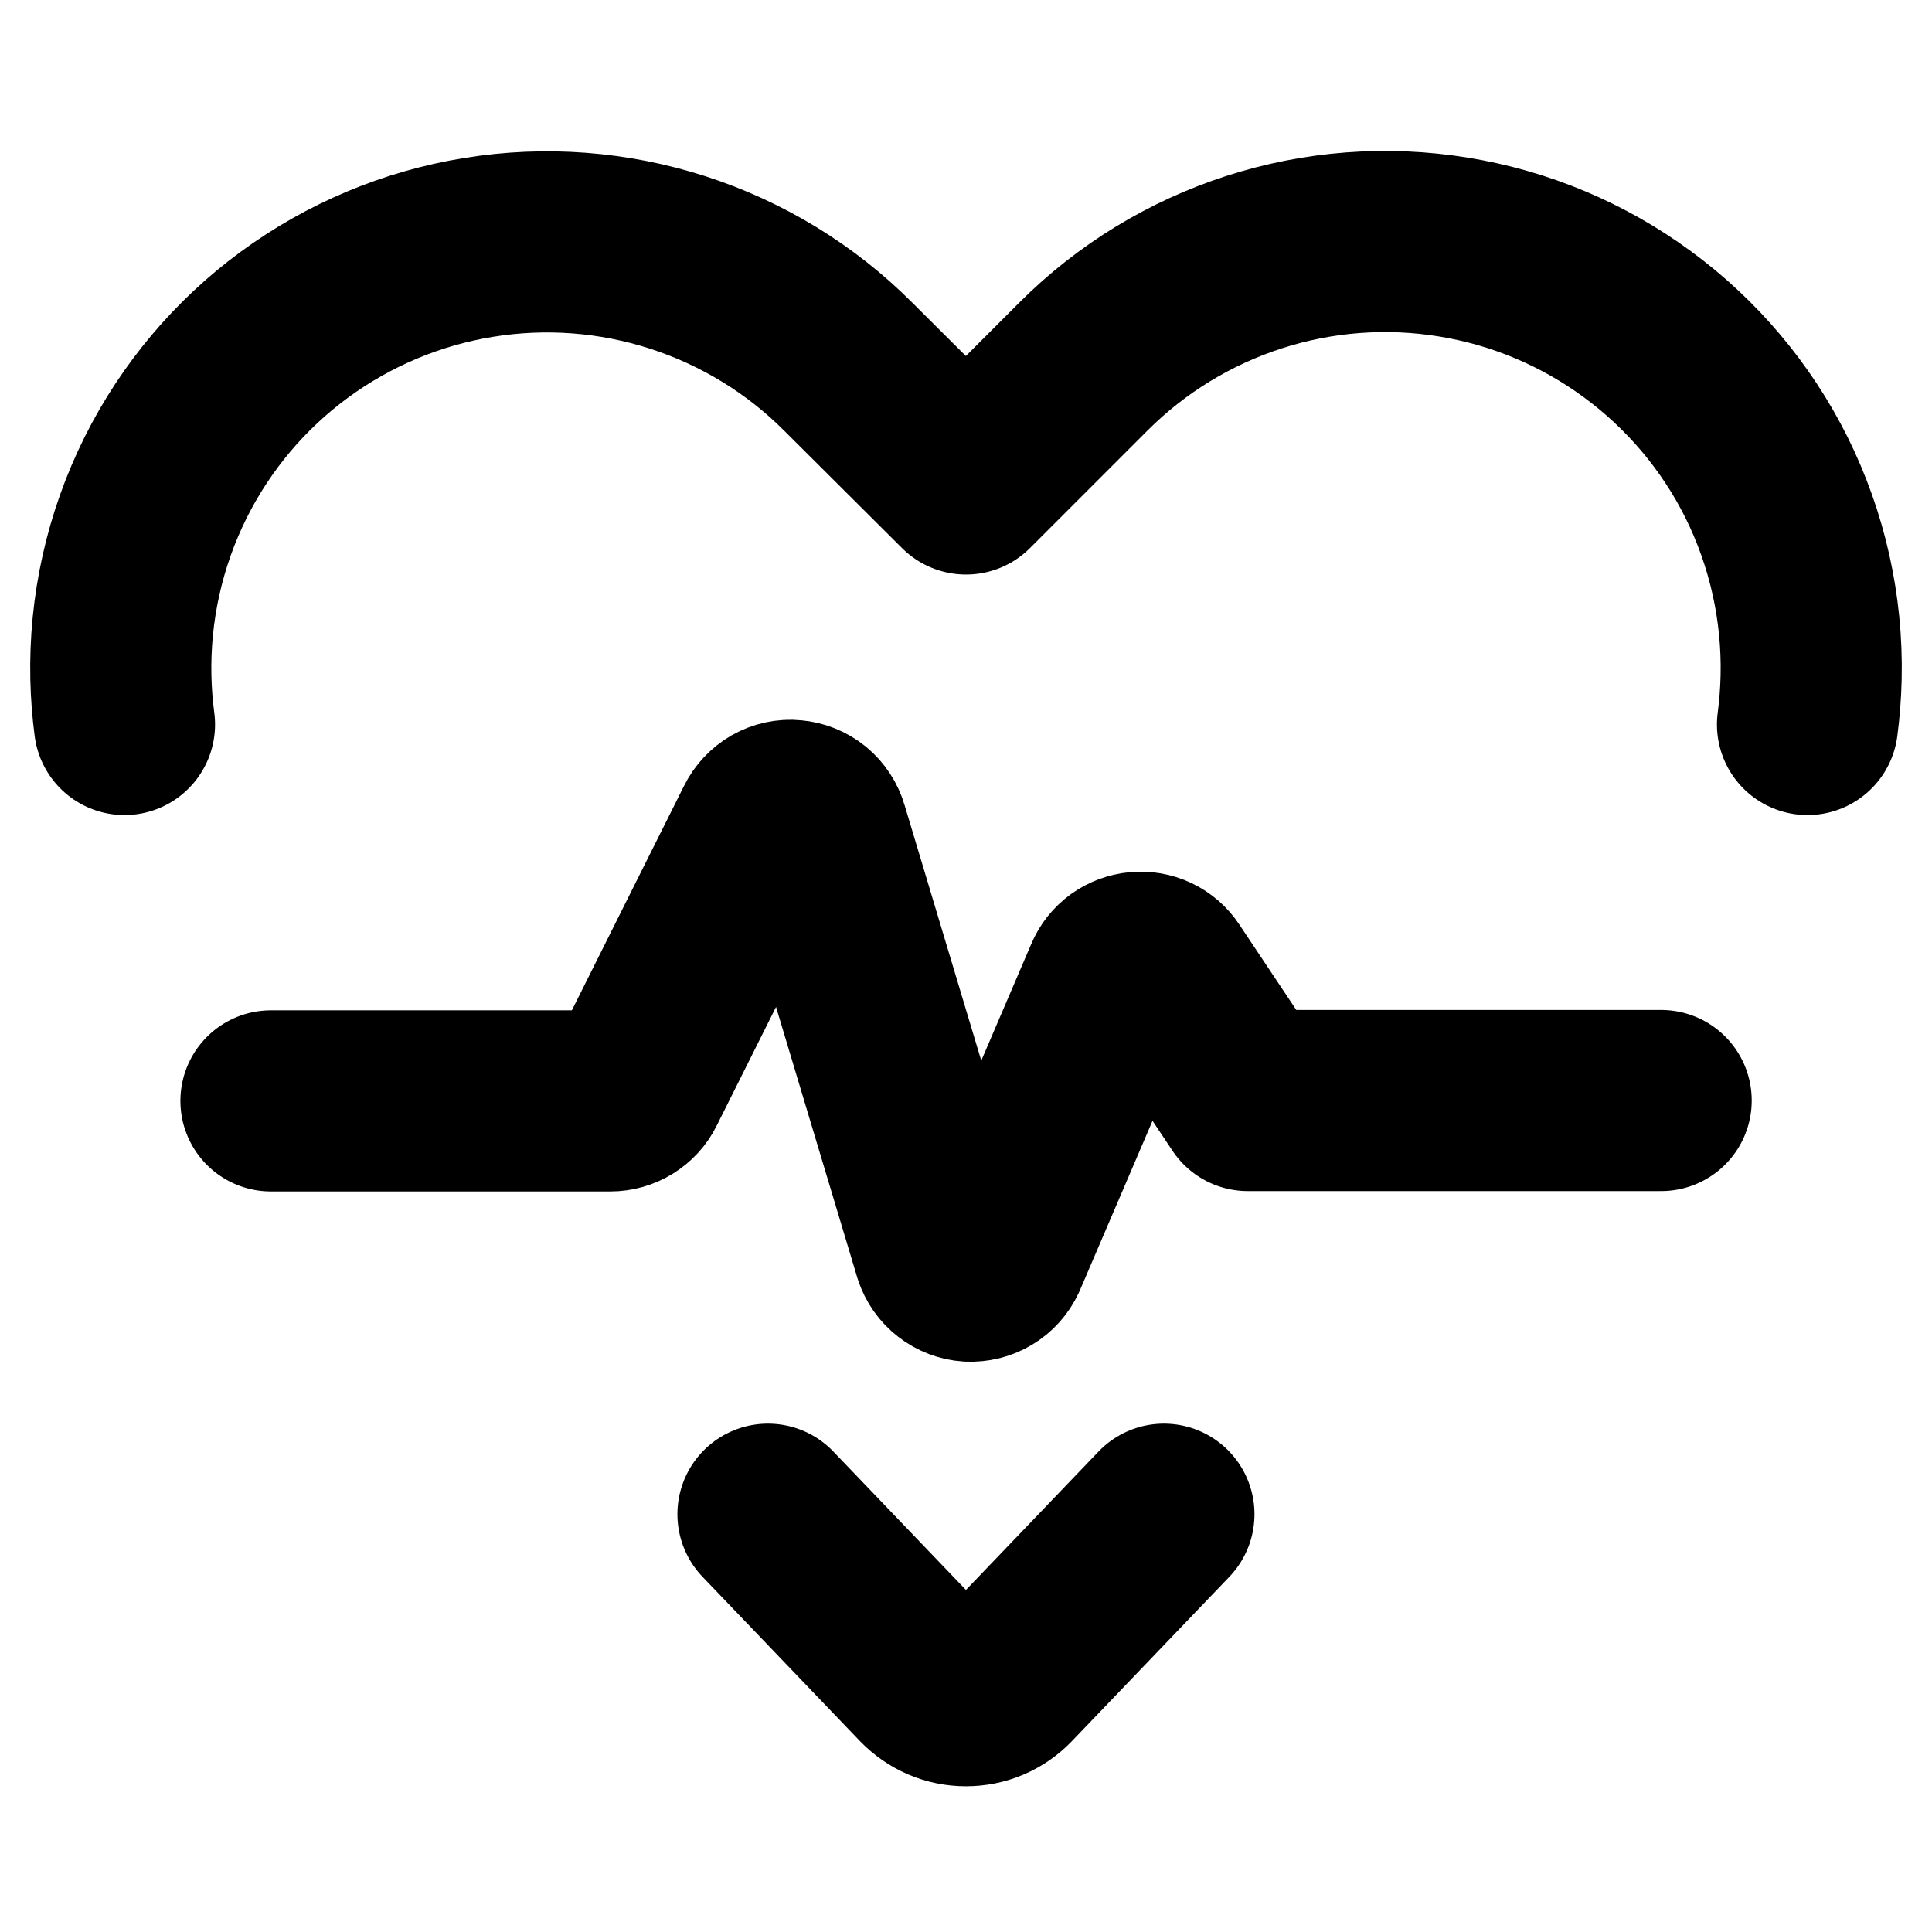
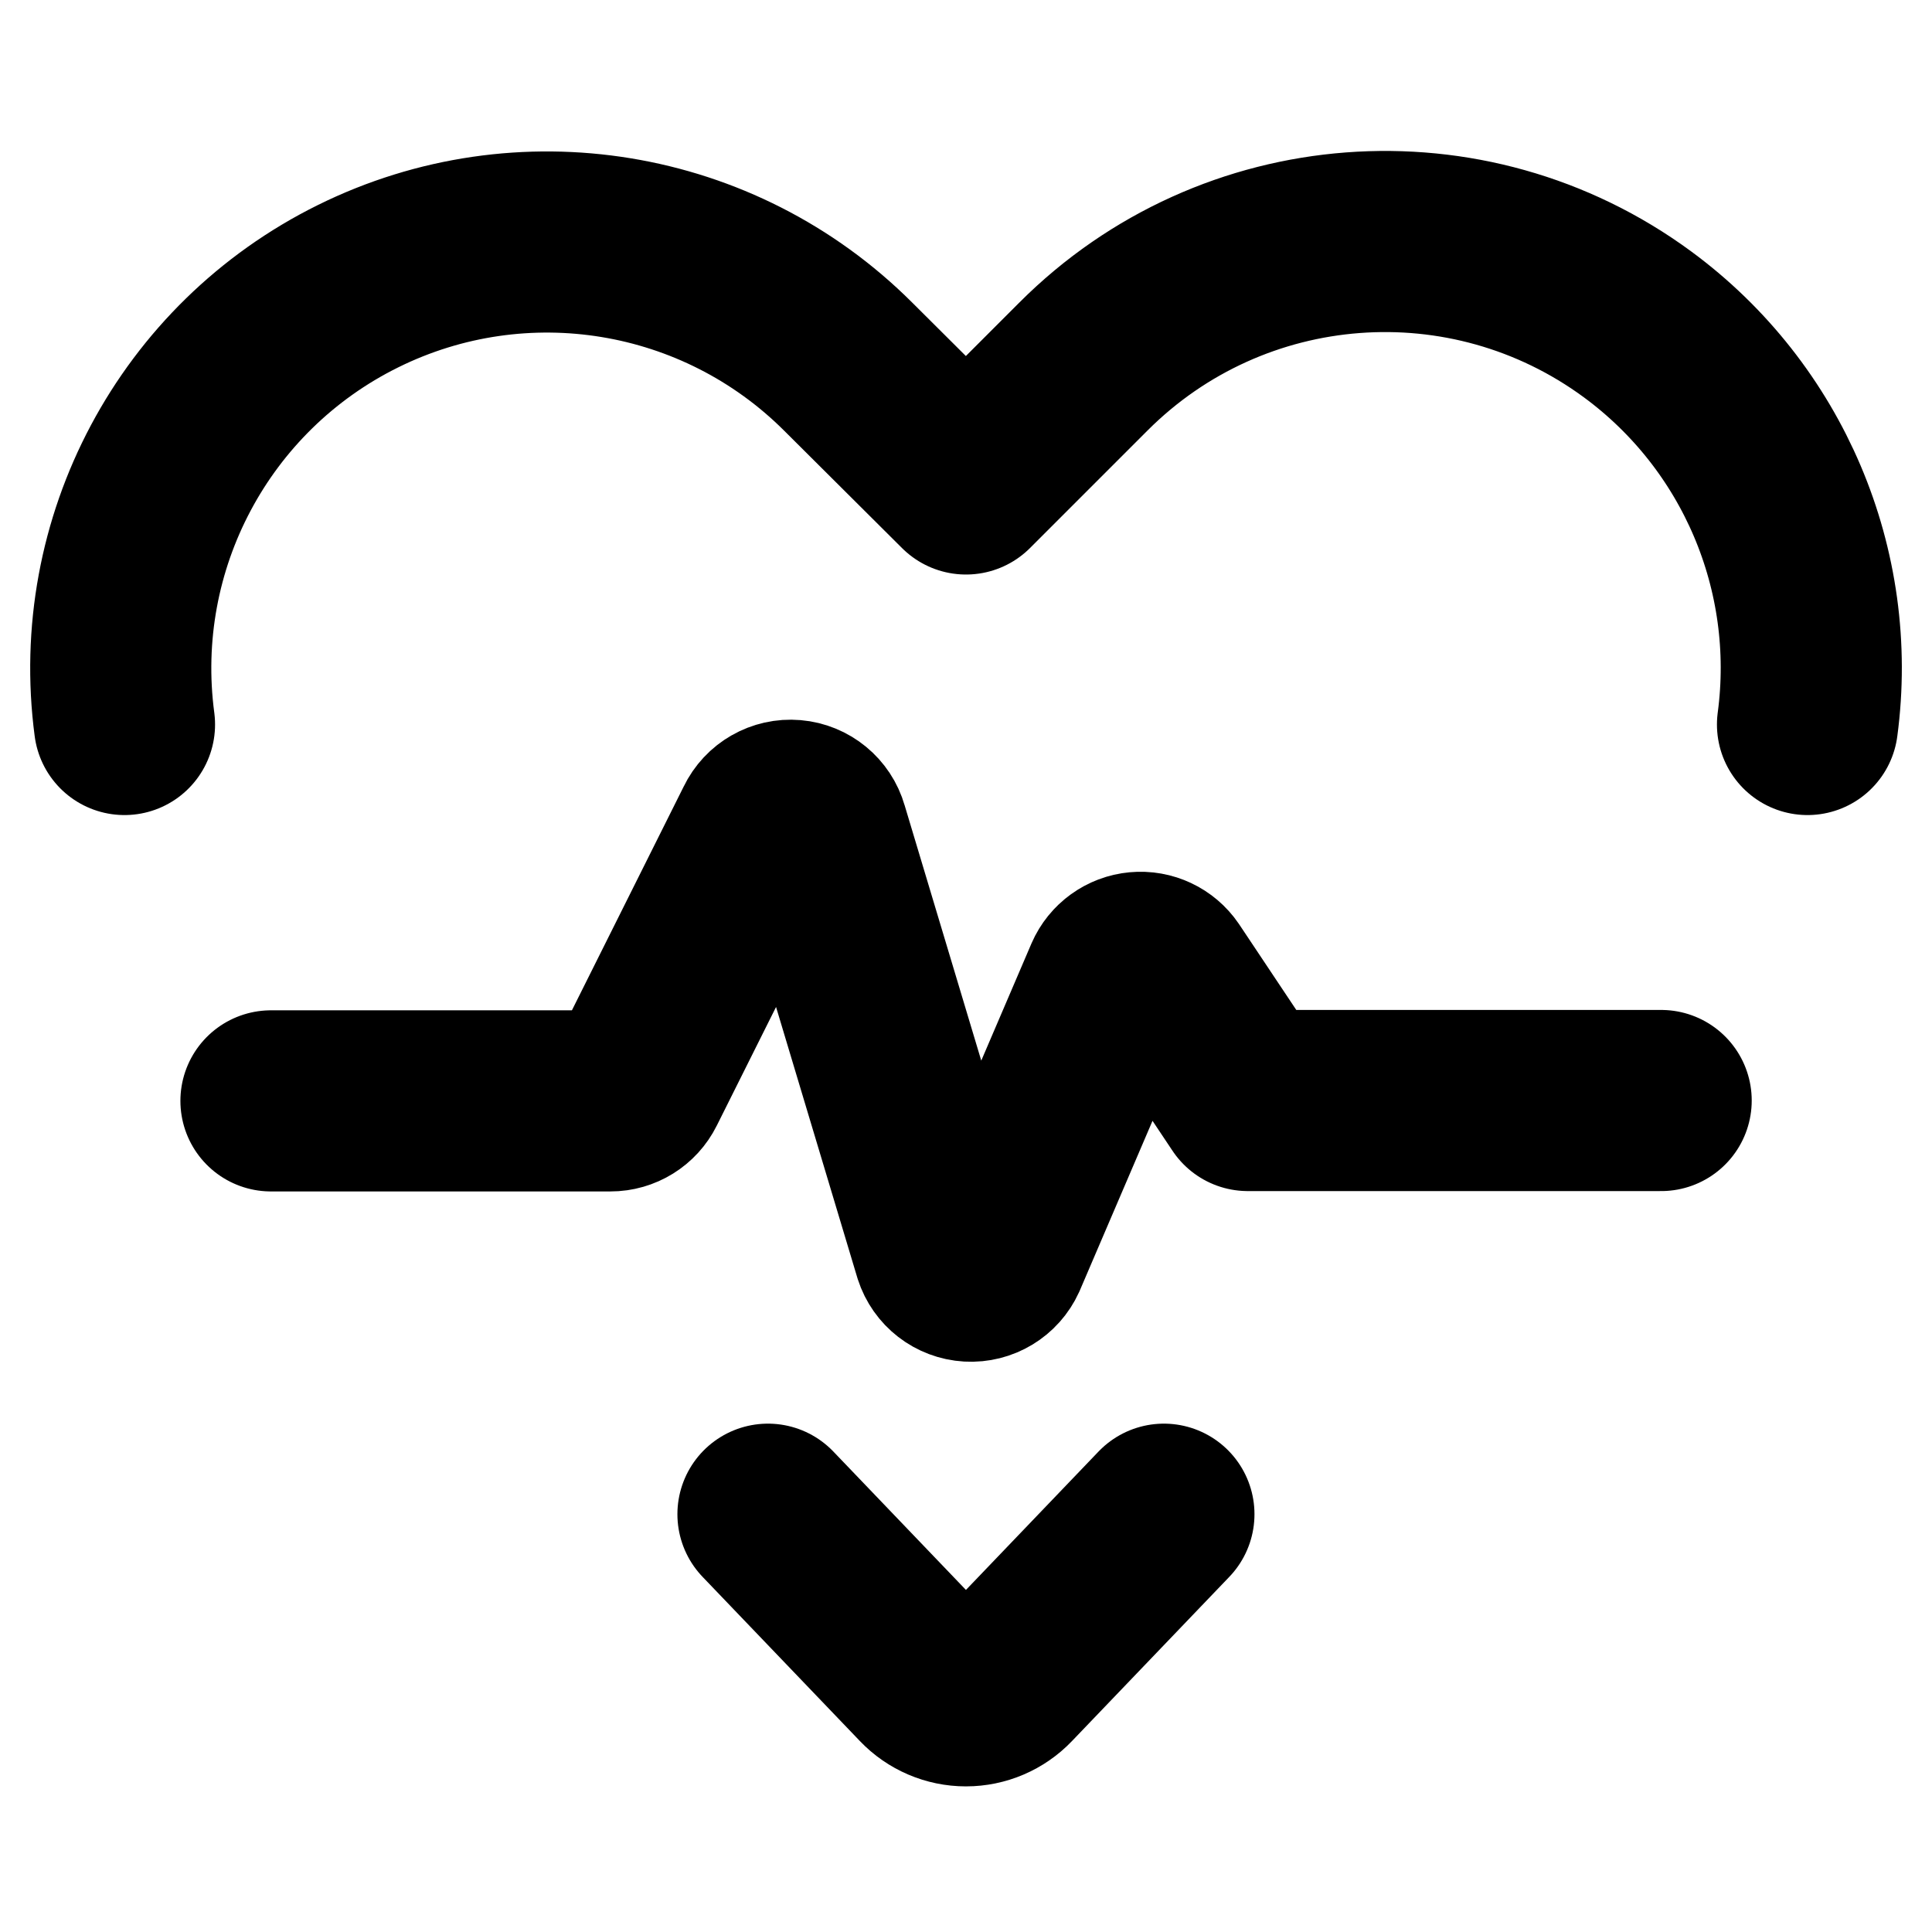
<svg xmlns="http://www.w3.org/2000/svg" width="16" height="16" viewBox="0 0 16 16" fill="none">
-   <path d="M2.244 9.117H5.055C5.098 9.117 5.141 9.105 5.178 9.082C5.215 9.059 5.245 9.027 5.264 8.988L6.336 6.843C6.357 6.8 6.39 6.765 6.431 6.741C6.472 6.718 6.52 6.707 6.567 6.712C6.614 6.716 6.659 6.734 6.696 6.764C6.732 6.794 6.759 6.835 6.772 6.88L7.818 10.365C7.833 10.41 7.86 10.449 7.898 10.478C7.935 10.507 7.98 10.524 8.027 10.527C8.074 10.529 8.121 10.518 8.162 10.493C8.202 10.469 8.234 10.433 8.254 10.39L9.231 8.11C9.247 8.071 9.274 8.038 9.308 8.013C9.342 7.989 9.382 7.974 9.424 7.97C9.466 7.966 9.508 7.973 9.546 7.991C9.584 8.009 9.616 8.037 9.639 8.072L10.334 9.114C10.334 9.114 11.934 9.114 13.757 9.114M14.969 6C14.986 5.871 14.996 5.74 14.999 5.609C15.012 5.035 14.884 4.465 14.628 3.951C14.378 3.451 14.012 3.017 13.561 2.686C13.111 2.355 12.588 2.135 12.036 2.046C11.484 1.956 10.918 1.999 10.386 2.171C9.854 2.343 9.37 2.638 8.974 3.034L8 4.008L7.025 3.037C6.63 2.641 6.146 2.346 5.614 2.174C5.081 2.002 4.516 1.959 3.964 2.049C3.412 2.138 2.889 2.358 2.438 2.689C1.987 3.02 1.622 3.454 1.372 3.954C1.115 4.469 0.988 5.038 1.001 5.613C1.004 5.743 1.014 5.872 1.031 6M9.639 12.54L8.336 13.9C8.293 13.945 8.241 13.981 8.183 14.006C8.125 14.031 8.063 14.043 8 14.043C7.937 14.043 7.875 14.031 7.817 14.006C7.759 13.981 7.707 13.945 7.663 13.9L6.36 12.54" stroke="black" stroke-width="1.5" stroke-linecap="round" stroke-linejoin="round" />
+   <path d="M2.244 9.117h2.811a.234.234 0 0 0 .21-.13l1.071-2.144a.234.234 0 0 1 .436.037l1.046 3.485a.234.234 0 0 0 .436.025l.977-2.28a.234.234 0 0 1 .408-.038l.695 1.042h3.423M14.969 6a3.533 3.533 0 0 0-1.408-3.314 3.53 3.53 0 0 0-4.587.348L8 4.008l-.975-.971A3.53 3.53 0 0 0 1.031 6m8.608 6.54L8.336 13.9a.465.465 0 0 1-.673 0L6.36 12.54" stroke="#000" stroke-width="1.5" stroke-linecap="round" stroke-linejoin="round" />
</svg>
